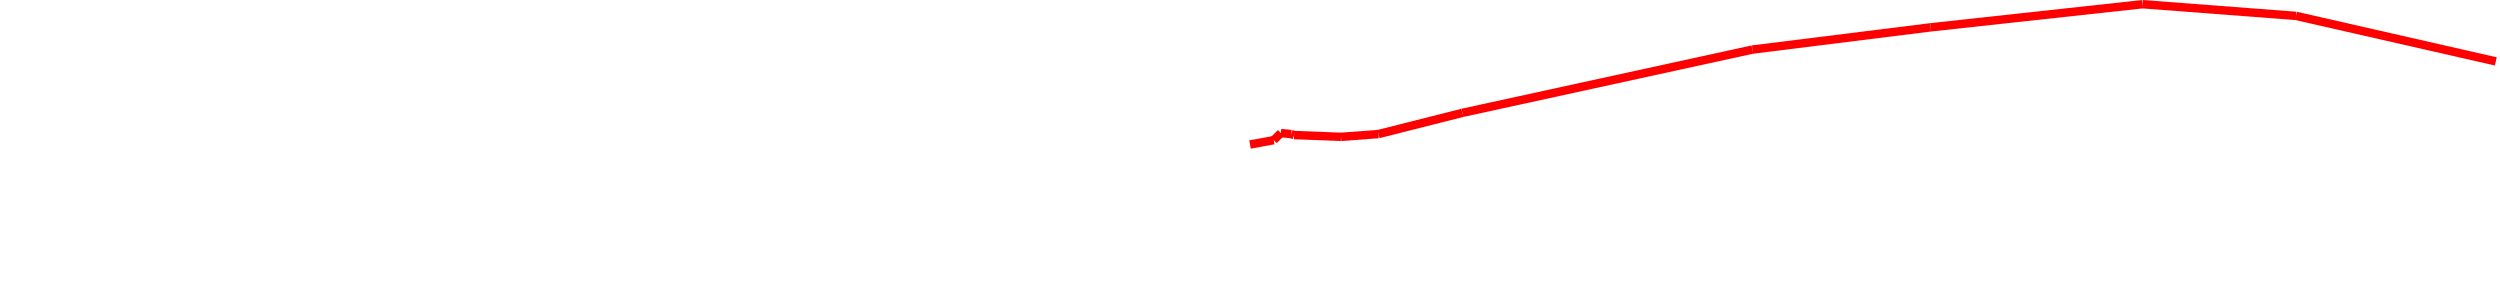
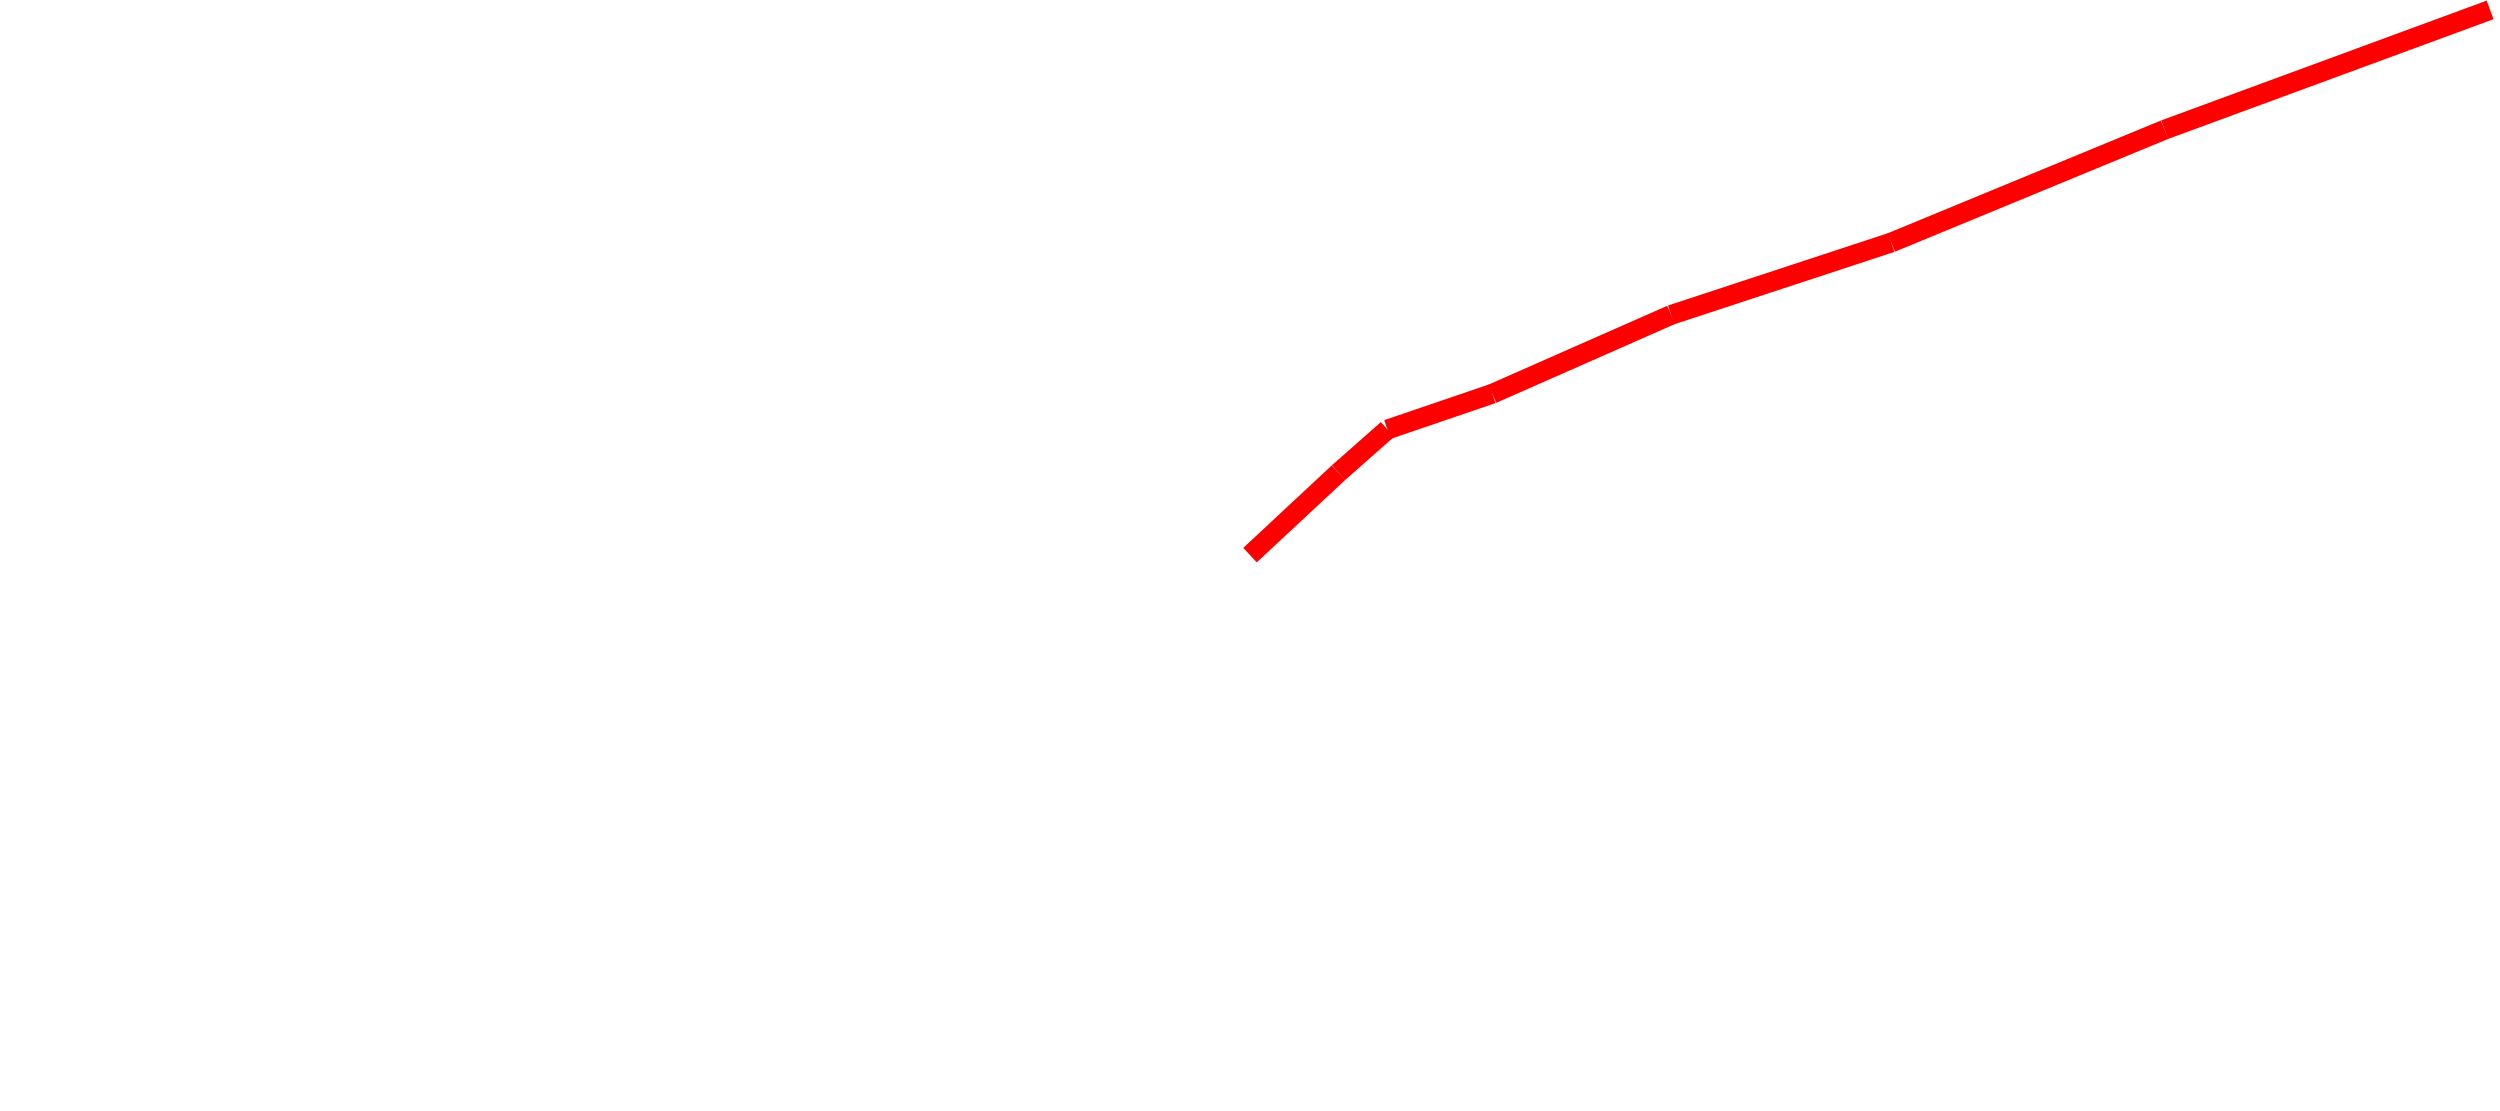
- <svg xmlns="http://www.w3.org/2000/svg" version="1.1" width="2972.184" height="343.581">
-   <line x1="1486.092" y1="171.79" x2="1514.33" y2="166.629" stroke="red" style="stroke-width:10" />
-   <line x1="1514.33" y1="166.629" x2="1522.791" y2="158.189" stroke="red" style="stroke-width:10" />
-   <line x1="1522.791" y1="158.189" x2="1535.039" y2="159.405" stroke="red" style="stroke-width:10" />
-   <line x1="1535.039" y1="159.405" x2="1538.49" y2="160.534" stroke="red" style="stroke-width:10" />
-   <line x1="1538.49" y1="160.534" x2="1594.292" y2="162.699" stroke="red" style="stroke-width:10" />
-   <line x1="1594.292" y1="162.699" x2="1638.888" y2="159.361" stroke="red" style="stroke-width:10" />
-   <line x1="1638.888" y1="159.361" x2="1738.583" y2="134.164" stroke="red" style="stroke-width:10" />
-   <line x1="1738.583" y1="134.164" x2="2083.426" y2="58.925" stroke="red" style="stroke-width:10" />
-   <line x1="2083.426" y1="58.925" x2="2295.216" y2="32.503" stroke="red" style="stroke-width:10" />
-   <line x1="2295.216" y1="32.503" x2="2547.196" y2="5.0" stroke="red" style="stroke-width:10" />
-   <line x1="2547.196" y1="5.0" x2="2729.673" y2="18.911" stroke="red" style="stroke-width:10" />
-   <line x1="2729.673" y1="18.911" x2="2967.184" y2="72.99" stroke="red" style="stroke-width:10" />
+ <svg xmlns="http://www.w3.org/2000/svg" version="1.1" width="1262.904" height="560.863">
+   <line x1="631.452" y1="280.432" x2="676.149" y2="238.78" stroke="red" style="stroke-width:10" />
+   <line x1="676.149" y1="238.78" x2="700.874" y2="216.962" stroke="red" style="stroke-width:10" />
+   <line x1="700.874" y1="216.962" x2="753.856" y2="198.905" stroke="red" style="stroke-width:10" />
+   <line x1="753.856" y1="198.905" x2="844.2" y2="159.067" stroke="red" style="stroke-width:10" />
+   <line x1="844.2" y1="159.067" x2="955.375" y2="122.508" stroke="red" style="stroke-width:10" />
+   <line x1="955.375" y1="122.508" x2="1093.462" y2="65.519" stroke="red" style="stroke-width:10" />
+   <line x1="1093.462" y1="65.519" x2="1257.904" y2="5.0" stroke="red" style="stroke-width:10" />
</svg>
